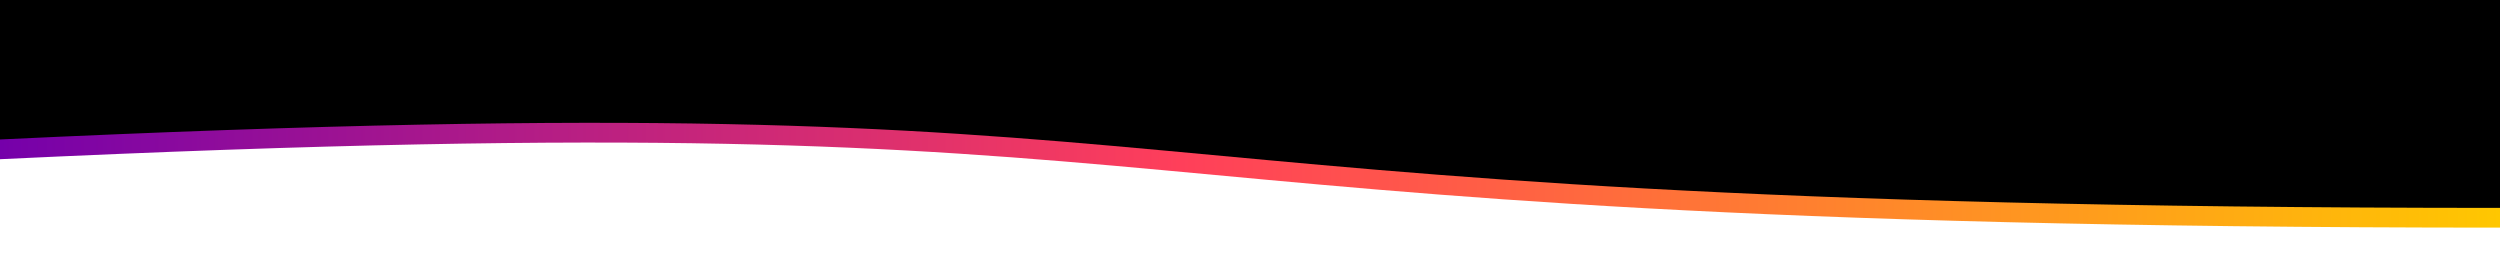
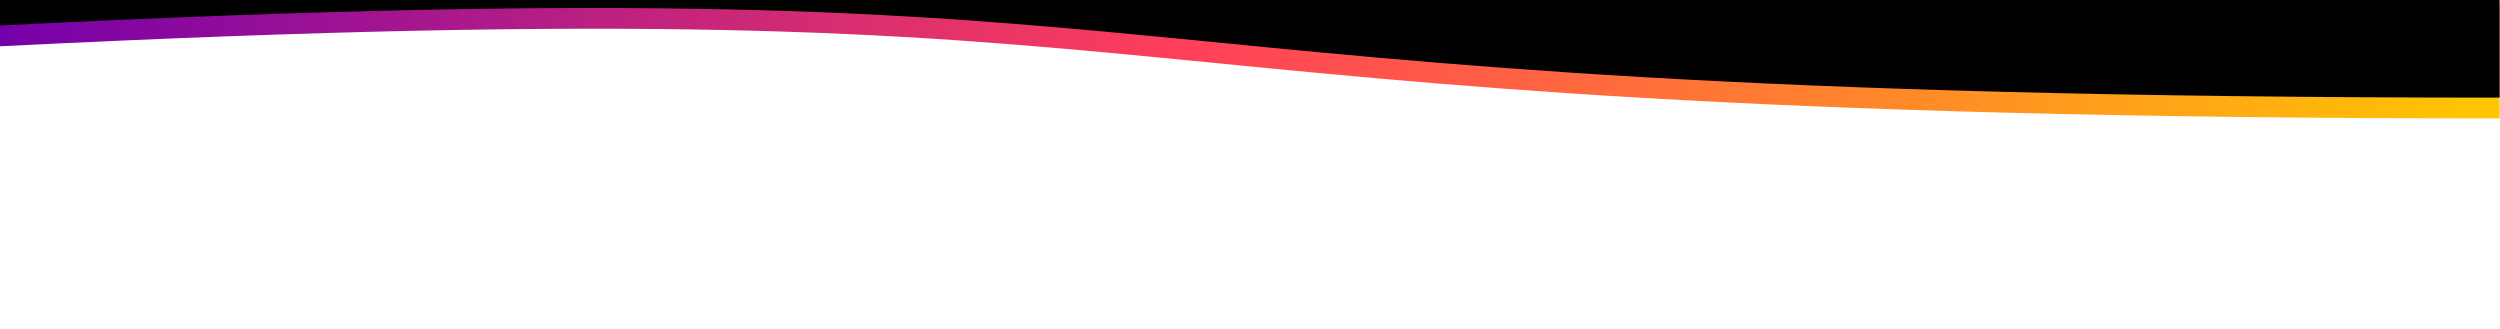
- <svg xmlns="http://www.w3.org/2000/svg" version="1.1" id="Camada_1" x="0px" y="0px" viewBox="0 0 1900 200" style="enable-background:new 0 0 1900 200;" xml:space="preserve">
+ <svg xmlns="http://www.w3.org/2000/svg" version="1.1" id="Camada_1" x="0px" y="0px" viewBox="0 0 1900 250" style="enable-background:new 0 0 1900 250;" xml:space="preserve">
  <style type="text/css">
	.st0{fill:url(#SVGID_1_);}
</style>
  <g id="Camada_1_00000163772799251403622090000009356765689180537264_">
</g>
  <g>
    <g id="Camada_2_00000180364267231244858840000017713774310019247271_">
-       <linearGradient id="SVGID_1_" gradientUnits="userSpaceOnUse" x1="-0.112" y1="94.01" x2="1900.888" y2="94.01">
+       <linearGradient id="SVGID_1_" gradientUnits="userSpaceOnUse" x1="-0.328" y1="206.226" x2="1899.672" y2="206.226" gradientTransform="matrix(1 0 0 -1 0 252.699)">
        <stop offset="0" style="stop-color:#7500AA" />
        <stop offset="0.472" style="stop-color:#FF3F5A" />
        <stop offset="1" style="stop-color:#FFC700" />
      </linearGradient>
-       <path class="st0" d="M-0.1,121c992-47,733,52,1901,52c0-74,0-158,0-158H-0.1V121z" />
+       <path class="st0" d="M-0.3,35.2C991.2-14.4,732.3,90,1899.7,90c0-78,0-87,0-87H-0.3V35.2z" />
    </g>
    <g id="Camada_2_00000118365009896463134320000001134709515417364124_">
-       <path d="M-0.1,106c992-47,733,52,1901,52c0-74,0-158,0-158H-0.1V106z" />
+       <path d="M-0.3,19.4c991.5-49.5,732.6,54.8,1900,54.8c0-78,0-74.2,0-74.2H-0.3V19.4z" />
    </g>
  </g>
</svg>
